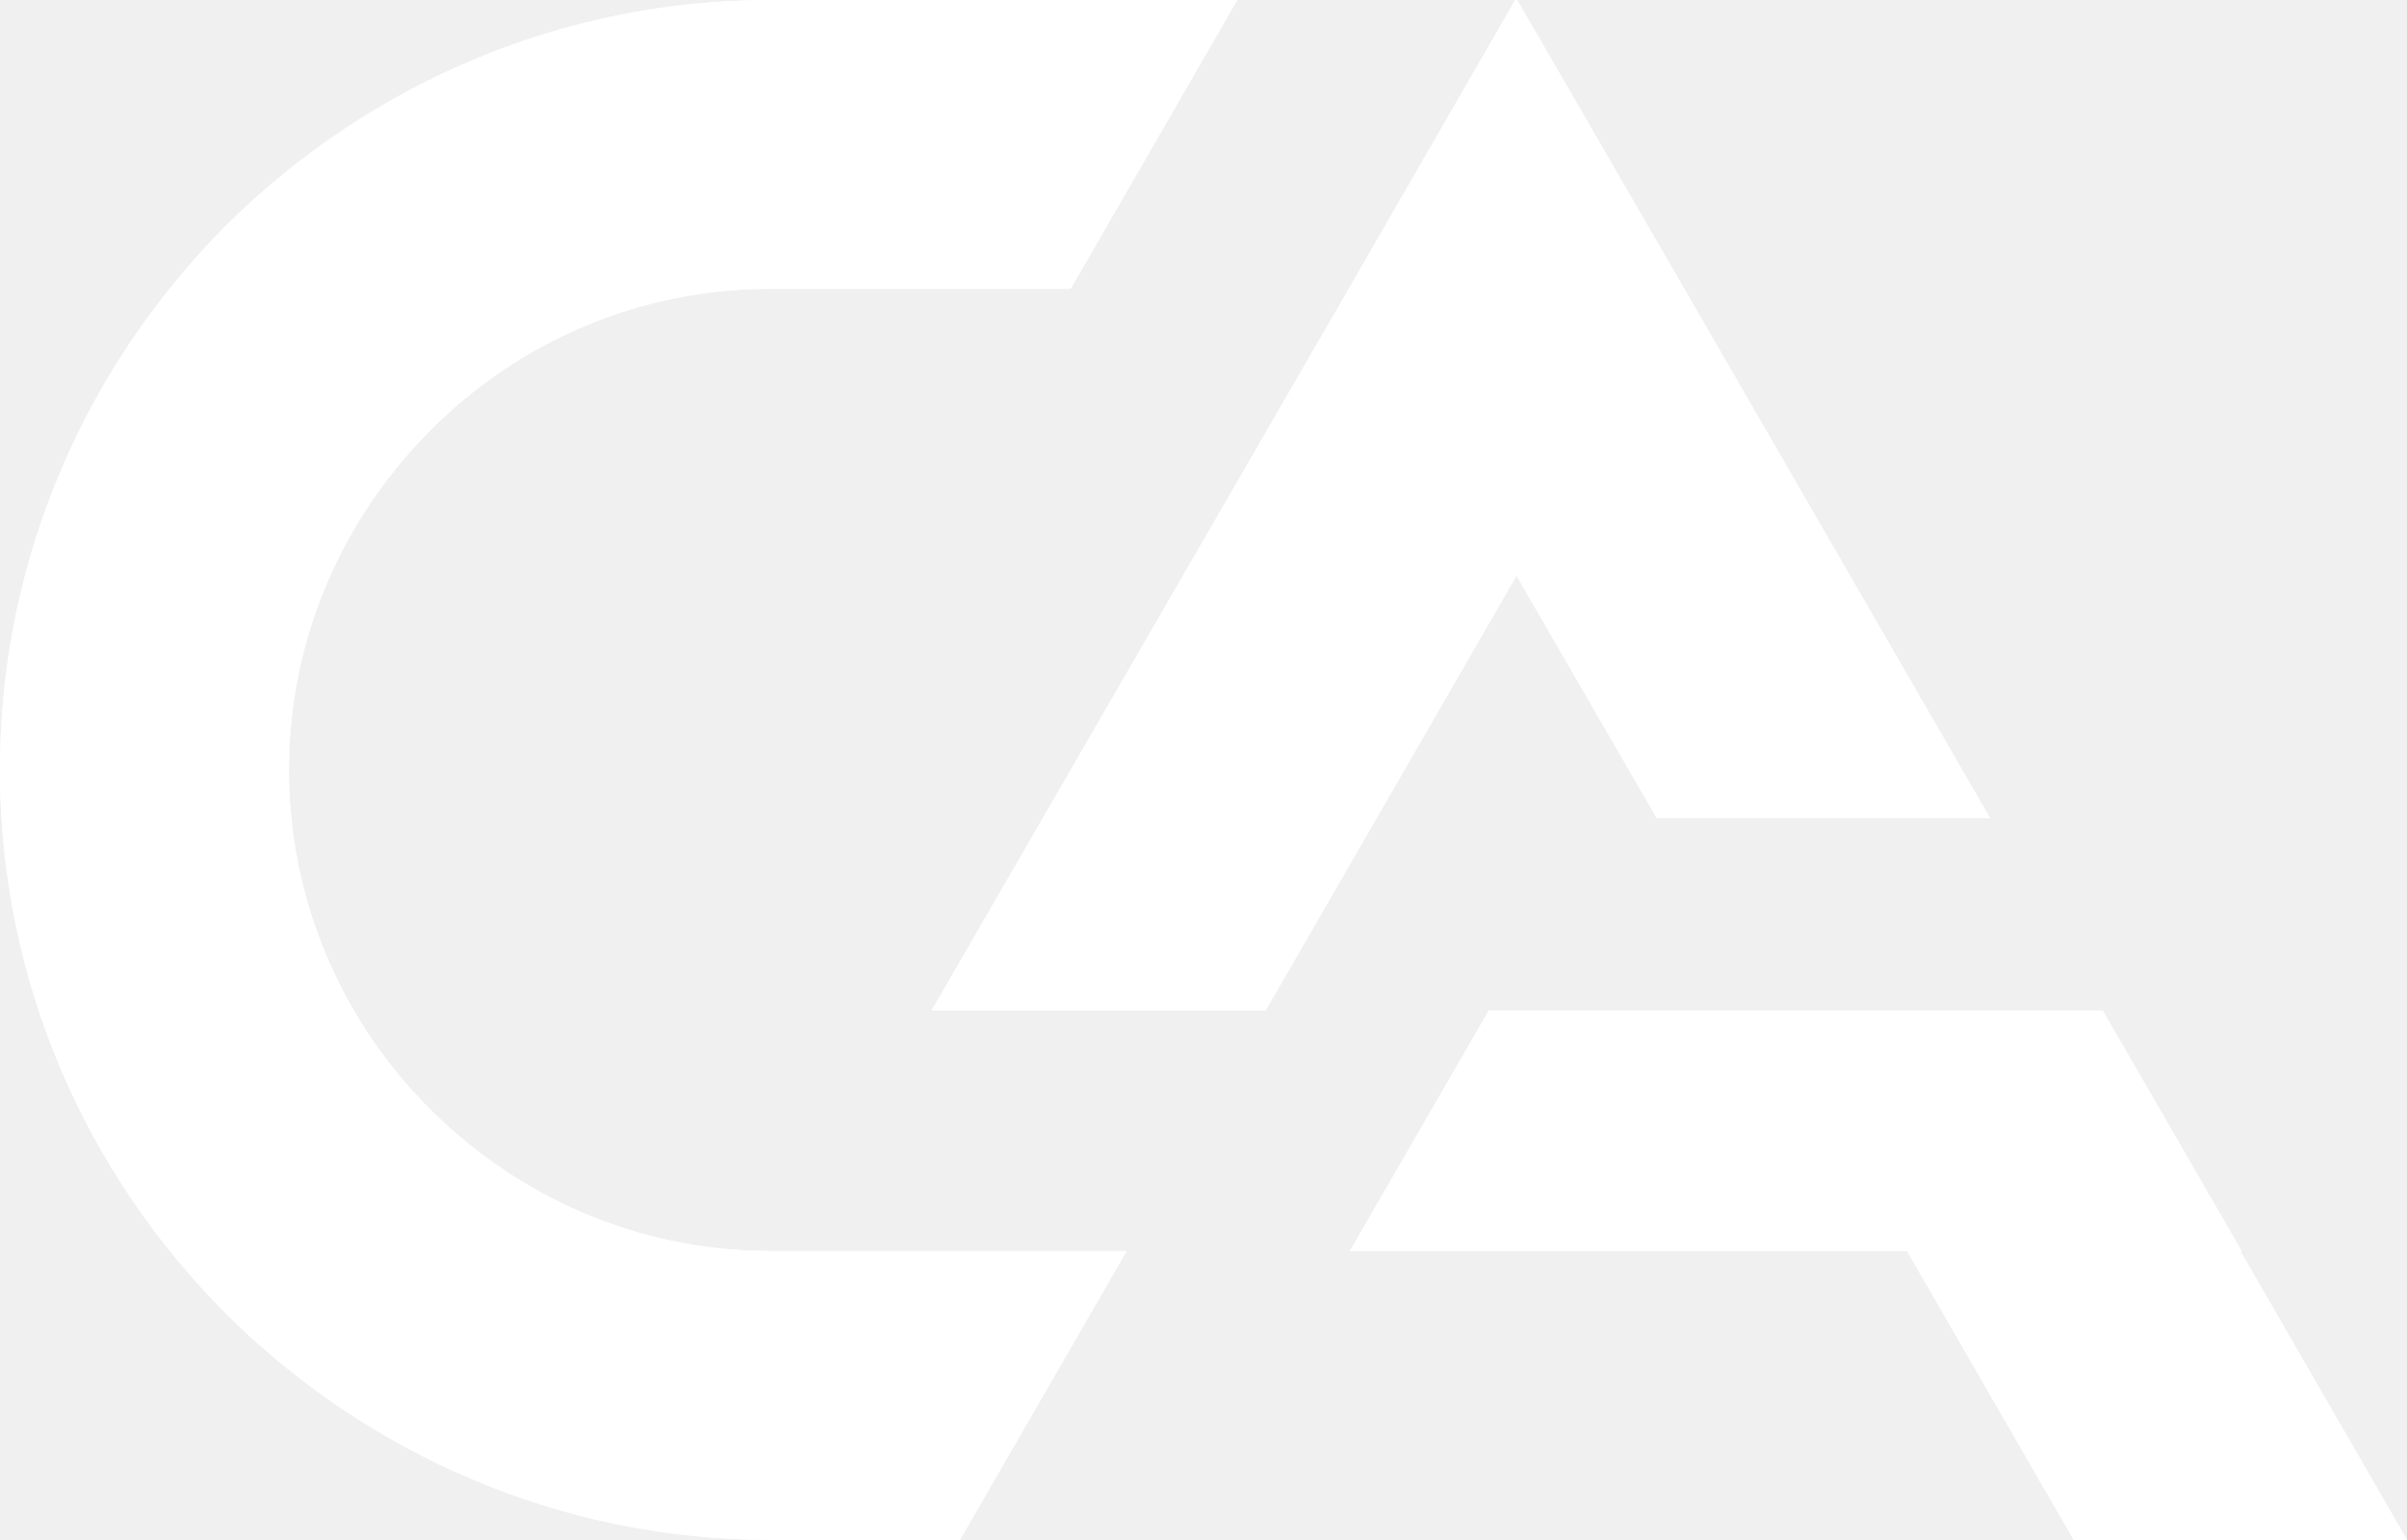
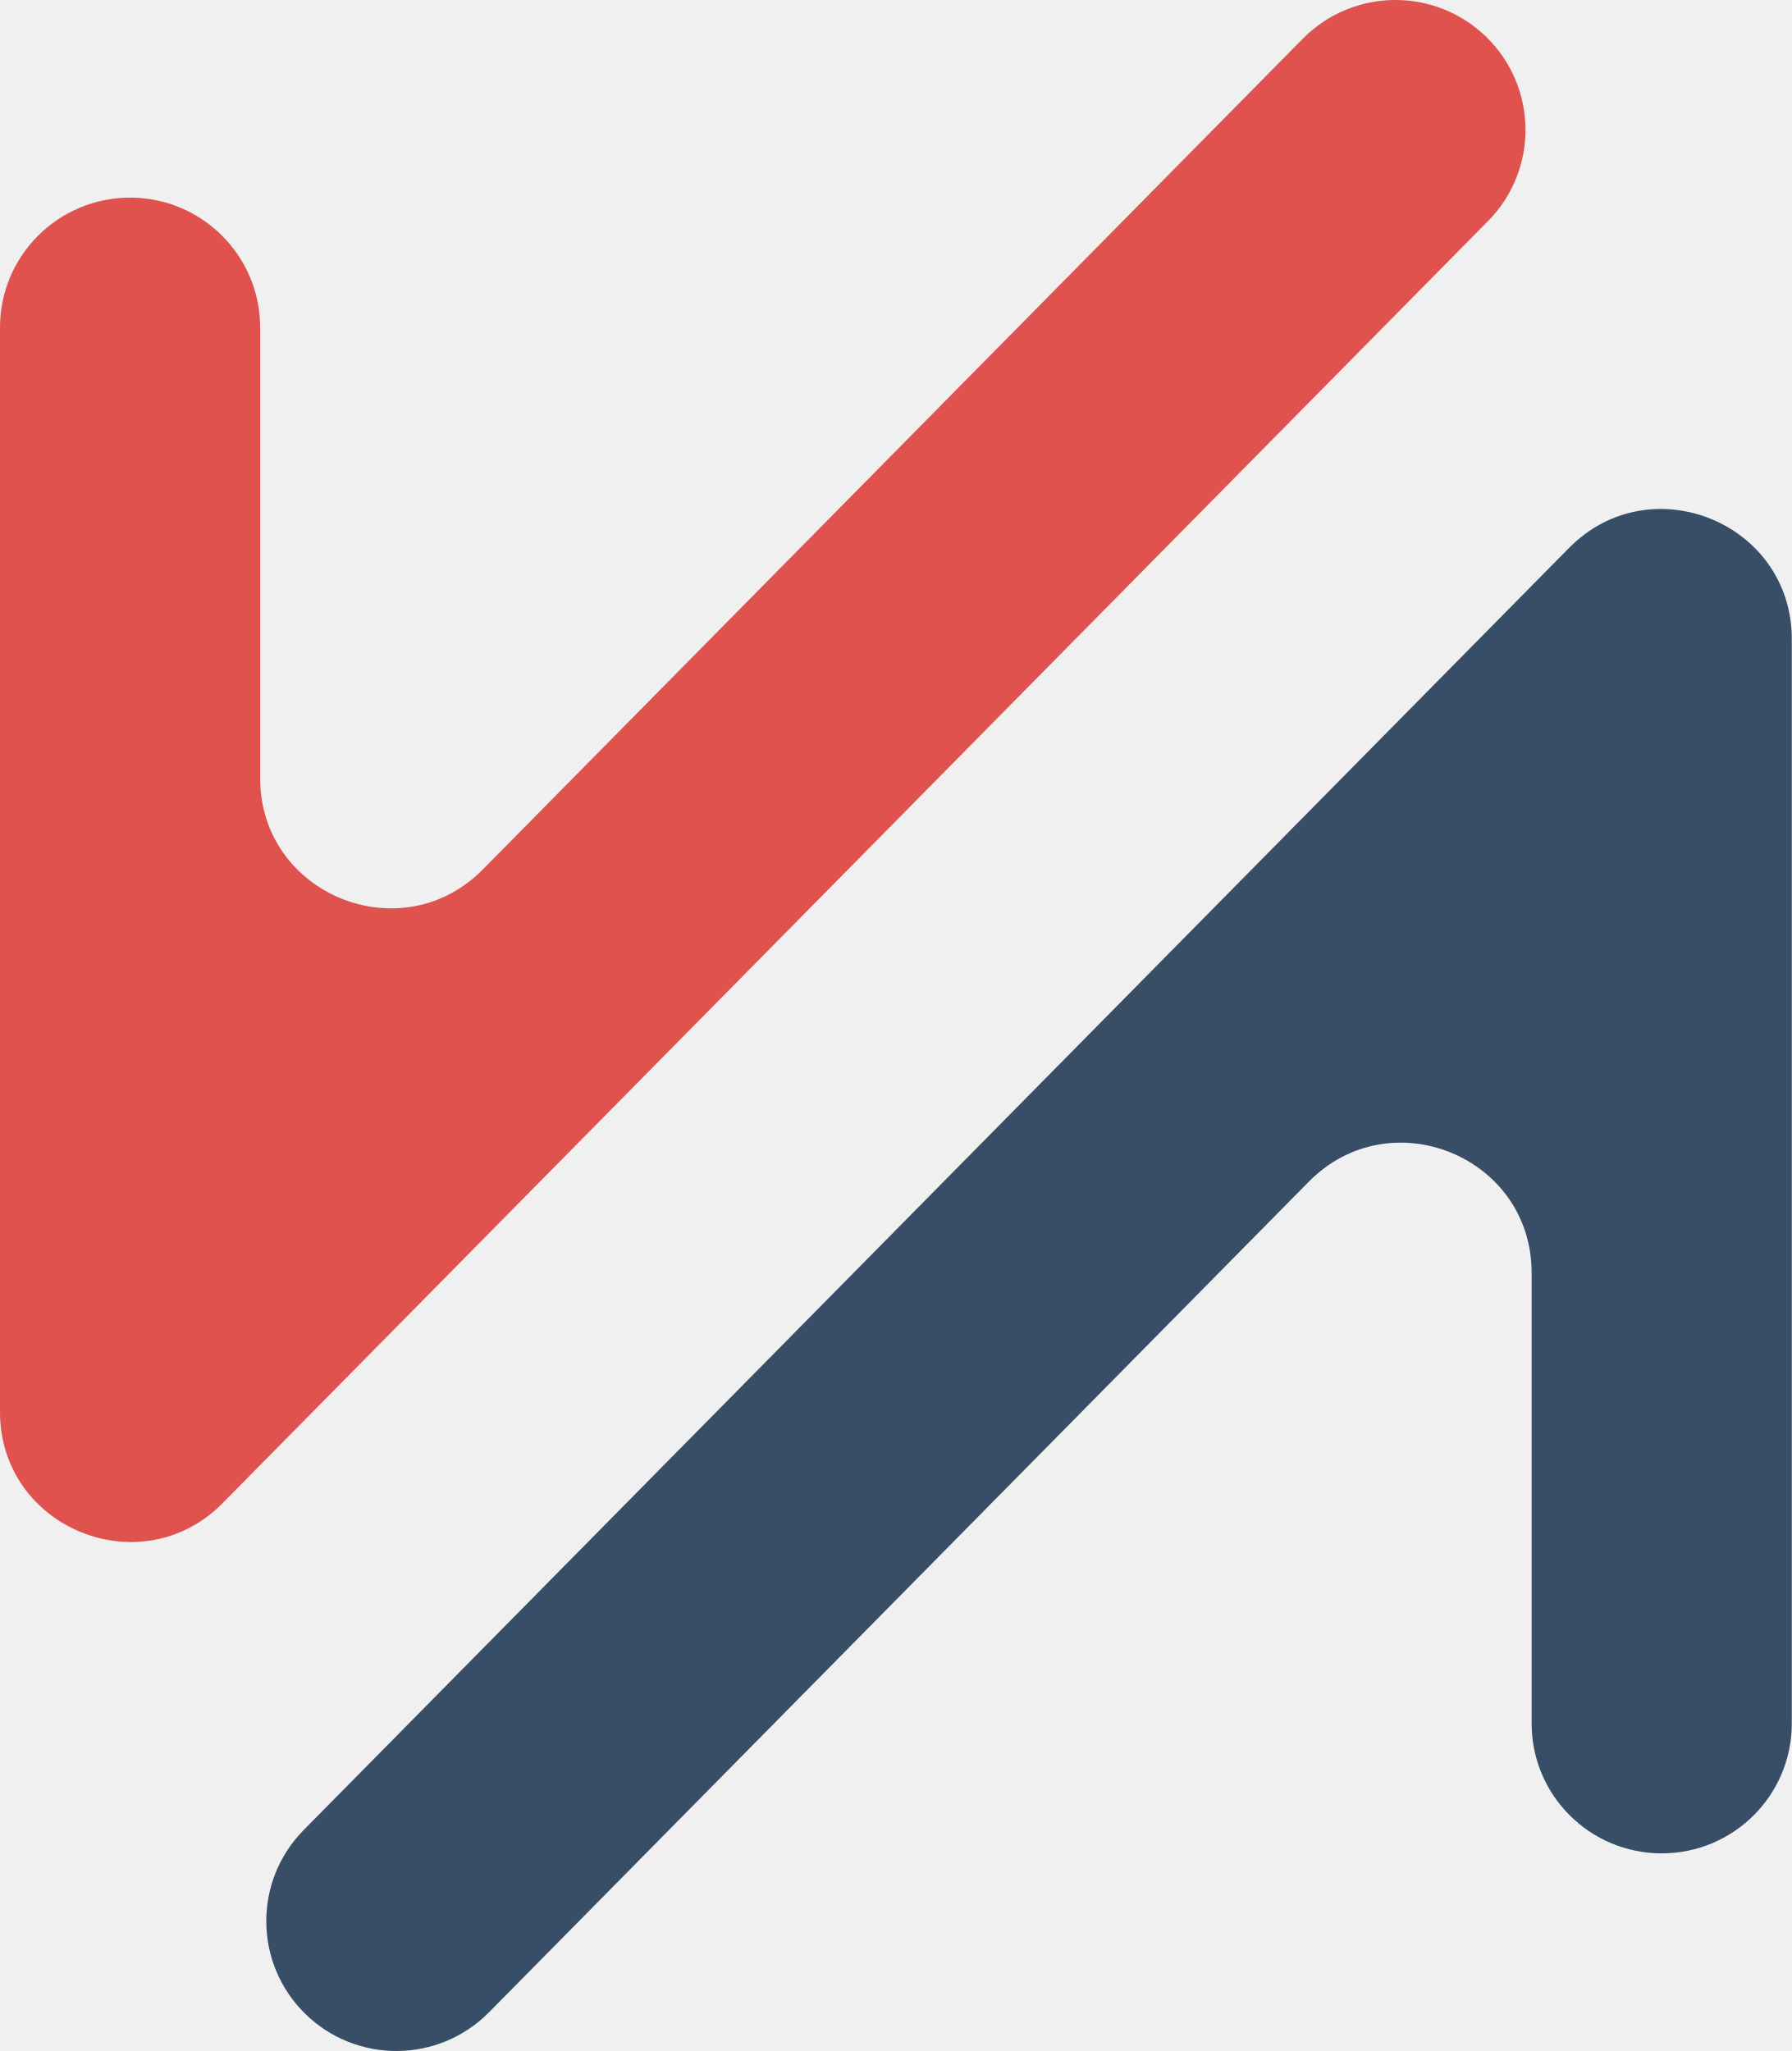
- <svg xmlns="http://www.w3.org/2000/svg" id="Layer_1" data-name="Layer 1" viewBox="0 0 37.41 23.94">
+ <svg xmlns="http://www.w3.org/2000/svg" width="145" height="166" viewBox="0 0 145 166" fill="none">
+   <g clip-path="url(#clip0_3405_29191)">
+     <path d="M39.575 162.867L105.922 95.635C112.529 88.941 123.947 93.609 123.947 103.011V139.495C123.947 145.299 128.661 150.004 134.474 150.004C140.287 150.004 145 145.299 145 139.495V51.724C145 42.325 133.582 37.653 126.975 44.347L24.577 148.114C20.497 152.247 20.547 158.903 24.688 162.977C28.828 167.051 35.494 167 39.571 162.867H39.575Z" fill="#384D66" />
+     <path d="M18.025 121.648L120.423 17.886C124.503 13.753 124.453 7.097 120.312 3.023C116.172 -1.051 109.506 -1 105.429 3.133L39.078 70.365C32.471 77.059 21.053 72.391 21.053 62.989V26.505C21.053 20.701 16.34 15.995 10.526 15.995C4.713 15.995 0 20.701 0 26.505V114.276C0 123.675 11.418 128.346 18.025 121.653V121.648Z" fill="#DF524D" />
+   </g>
  <defs>
-     <style>
-       .cls-1 {
-         fill: #fff;
-       }
- 
-       .cls-2 {
-         clip-path: url(#clippath);
-       }
-     </style>
-     <clipPath id="clippath">
-       <path class="cls-1" d="M14.48,15.71l6.5-11.25,2.57-4.46h.03l2.58,4.46,4.77,8.26h-5.18l-2.18-3.77-3.9,6.76h-5.18ZM11.97,0h7.26l-2.59,4.49h-4.67c-2.06,0-3.93.84-5.28,2.2-1.36,1.36-2.2,3.23-2.2,5.28s.84,3.93,2.2,5.28c1.36,1.36,3.23,2.2,5.28,2.2h5.54l-2.59,4.49h-2.94c-3.29,0-6.29-1.35-8.46-3.51C1.35,18.26,0,15.27,0,11.97S1.35,5.68,3.51,3.51C5.68,1.35,8.68,0,11.97,0ZM37.41,23.94l-2.59-4.49h.02l-2.16-3.74h-9.54l-2.16,3.74h8.66l2.59,4.49h5.18Z" />
+     <clipPath id="clip0_3405_29191">
+       <rect width="145" height="166" fill="white" />
    </clipPath>
  </defs>
-   <path class="cls-1" d="M14.48,15.71l6.5-11.25,2.57-4.46h.03l2.58,4.46,4.77,8.26h-5.18l-2.18-3.77-3.9,6.76h-5.18ZM11.97,0h7.26l-2.59,4.49h-4.67c-2.06,0-3.93.84-5.28,2.2-1.36,1.36-2.2,3.23-2.2,5.28s.84,3.93,2.2,5.28c1.36,1.36,3.23,2.2,5.28,2.2h5.54l-2.59,4.49h-2.94c-3.29,0-6.29-1.35-8.46-3.51C1.35,18.26,0,15.27,0,11.97S1.35,5.68,3.51,3.51C5.68,1.35,8.68,0,11.97,0ZM37.41,23.94l-2.59-4.49h.02l-2.16-3.74h-9.54l-2.16,3.74h8.66l2.59,4.49h5.18Z" />
-   <g class="cls-2">
-     <rect class="cls-1" width="37.41" height="23.94" />
-   </g>
</svg>
